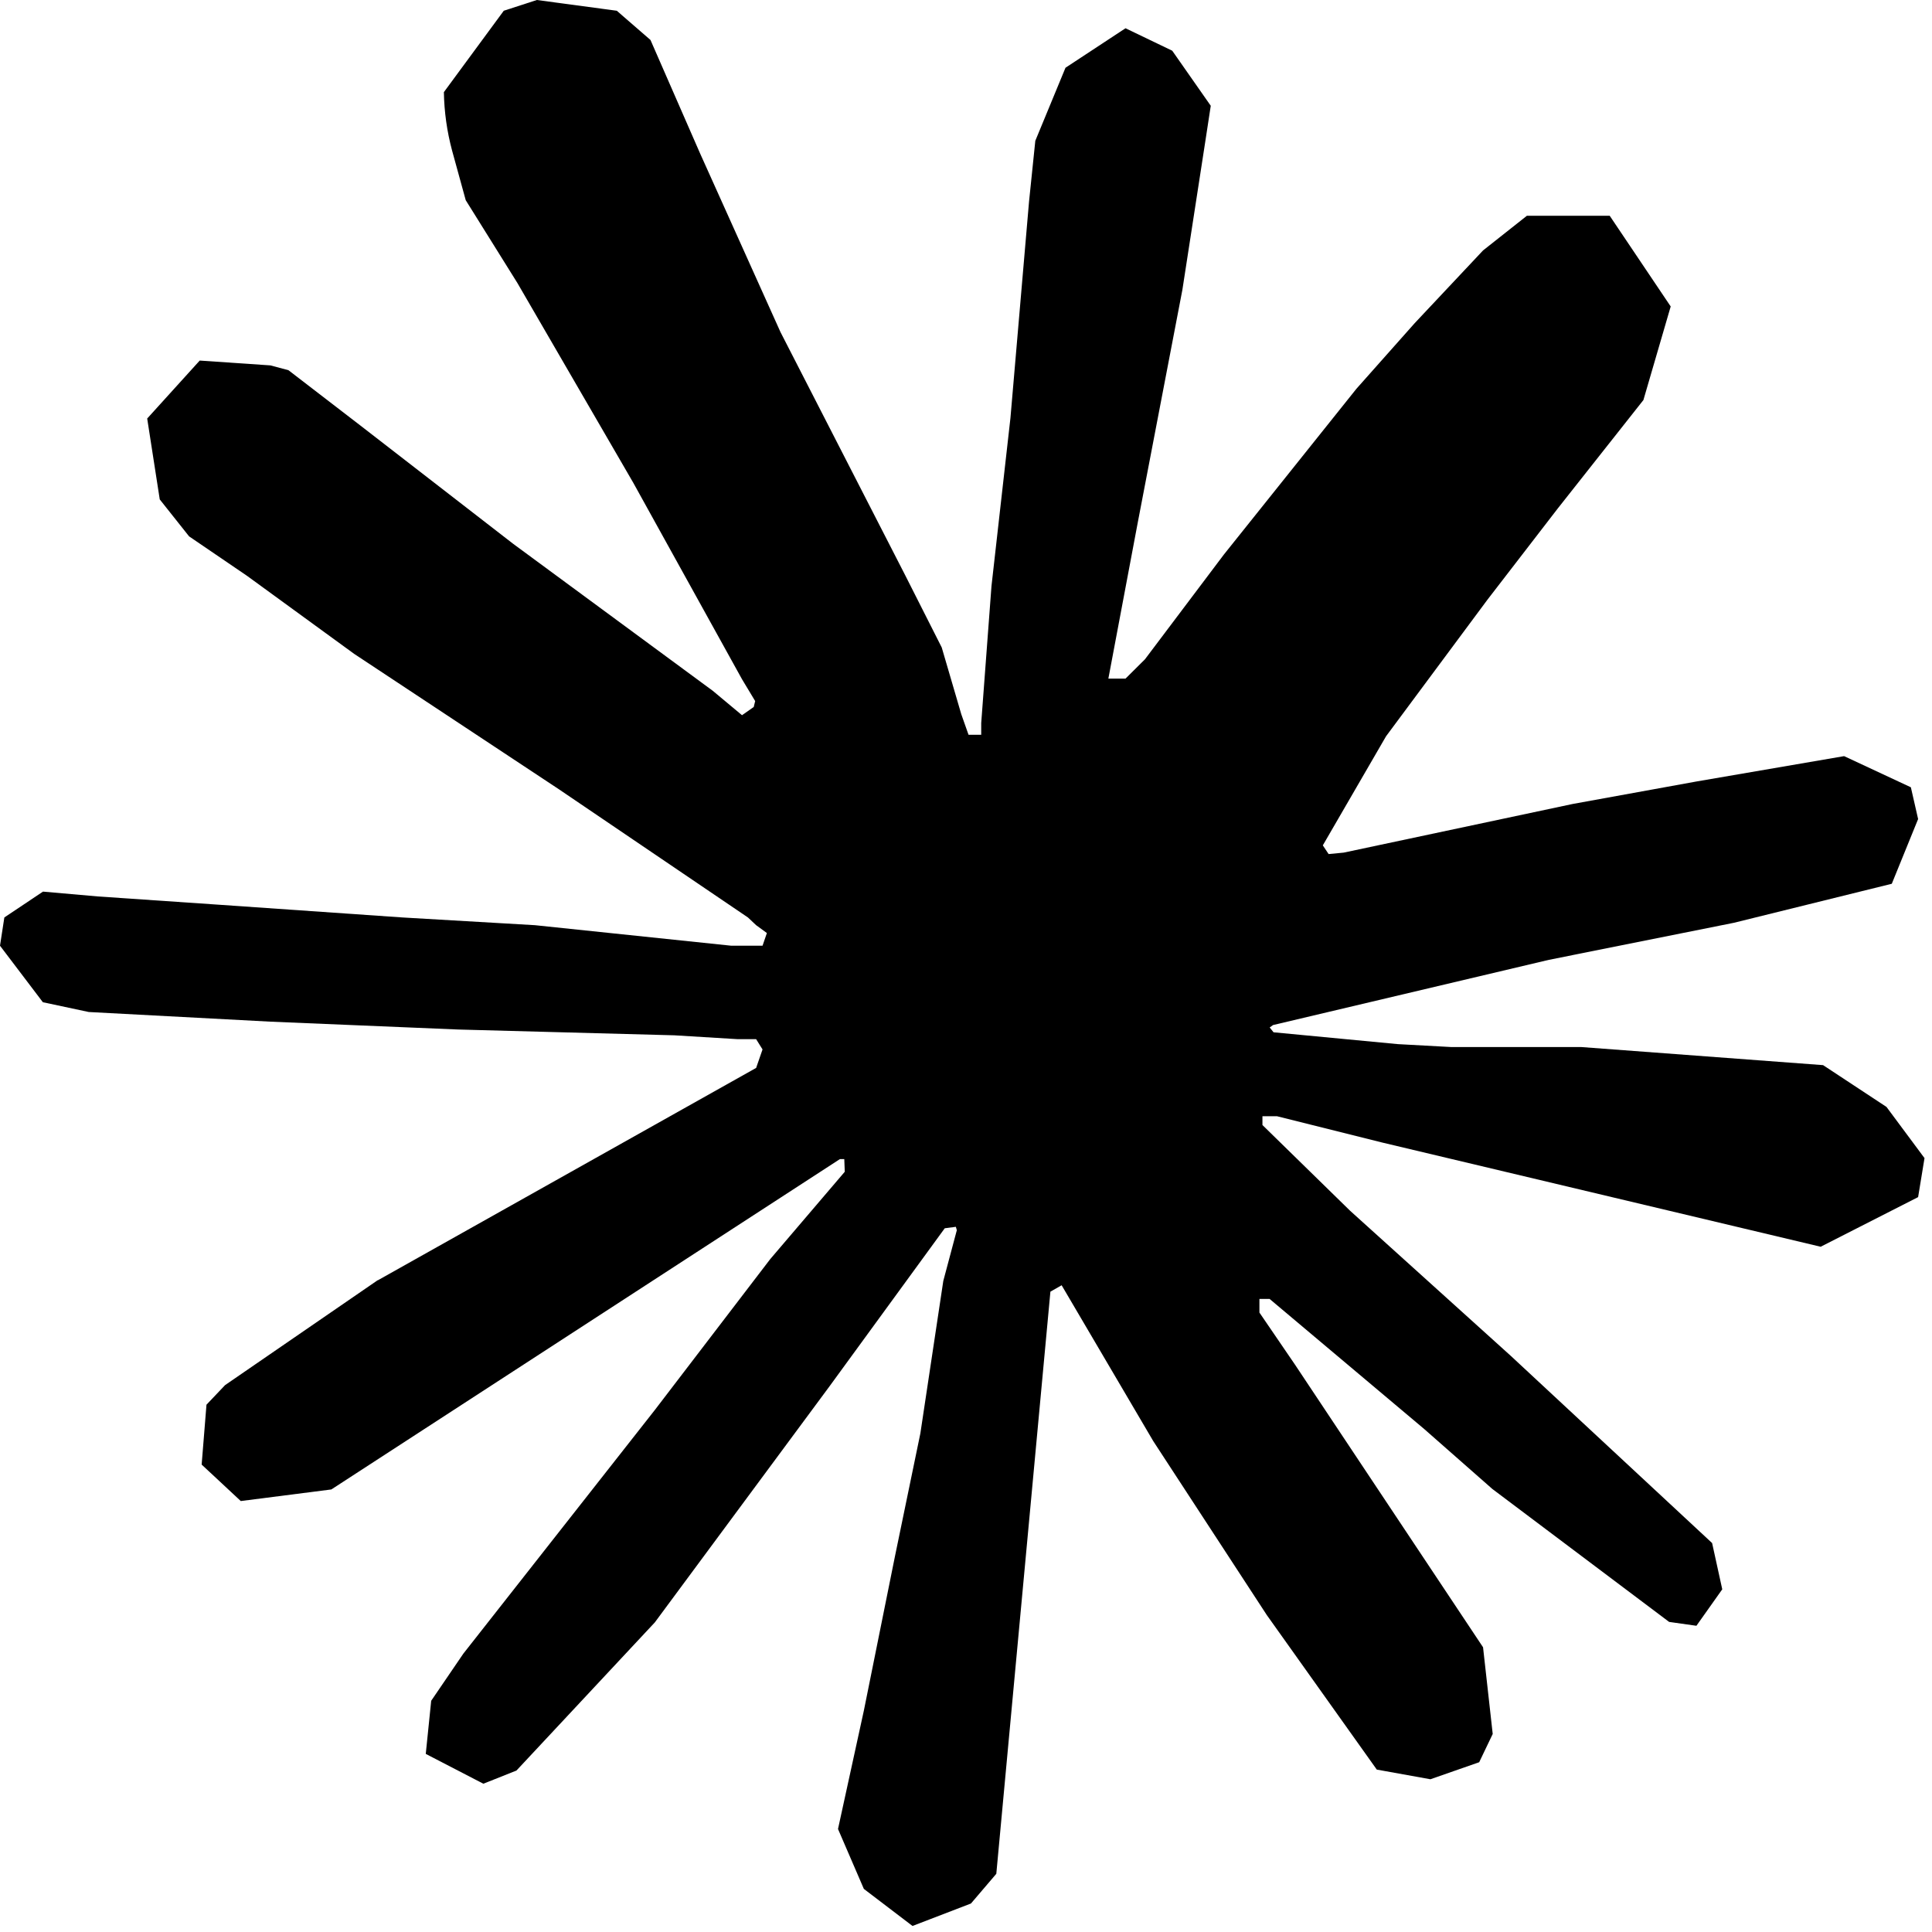
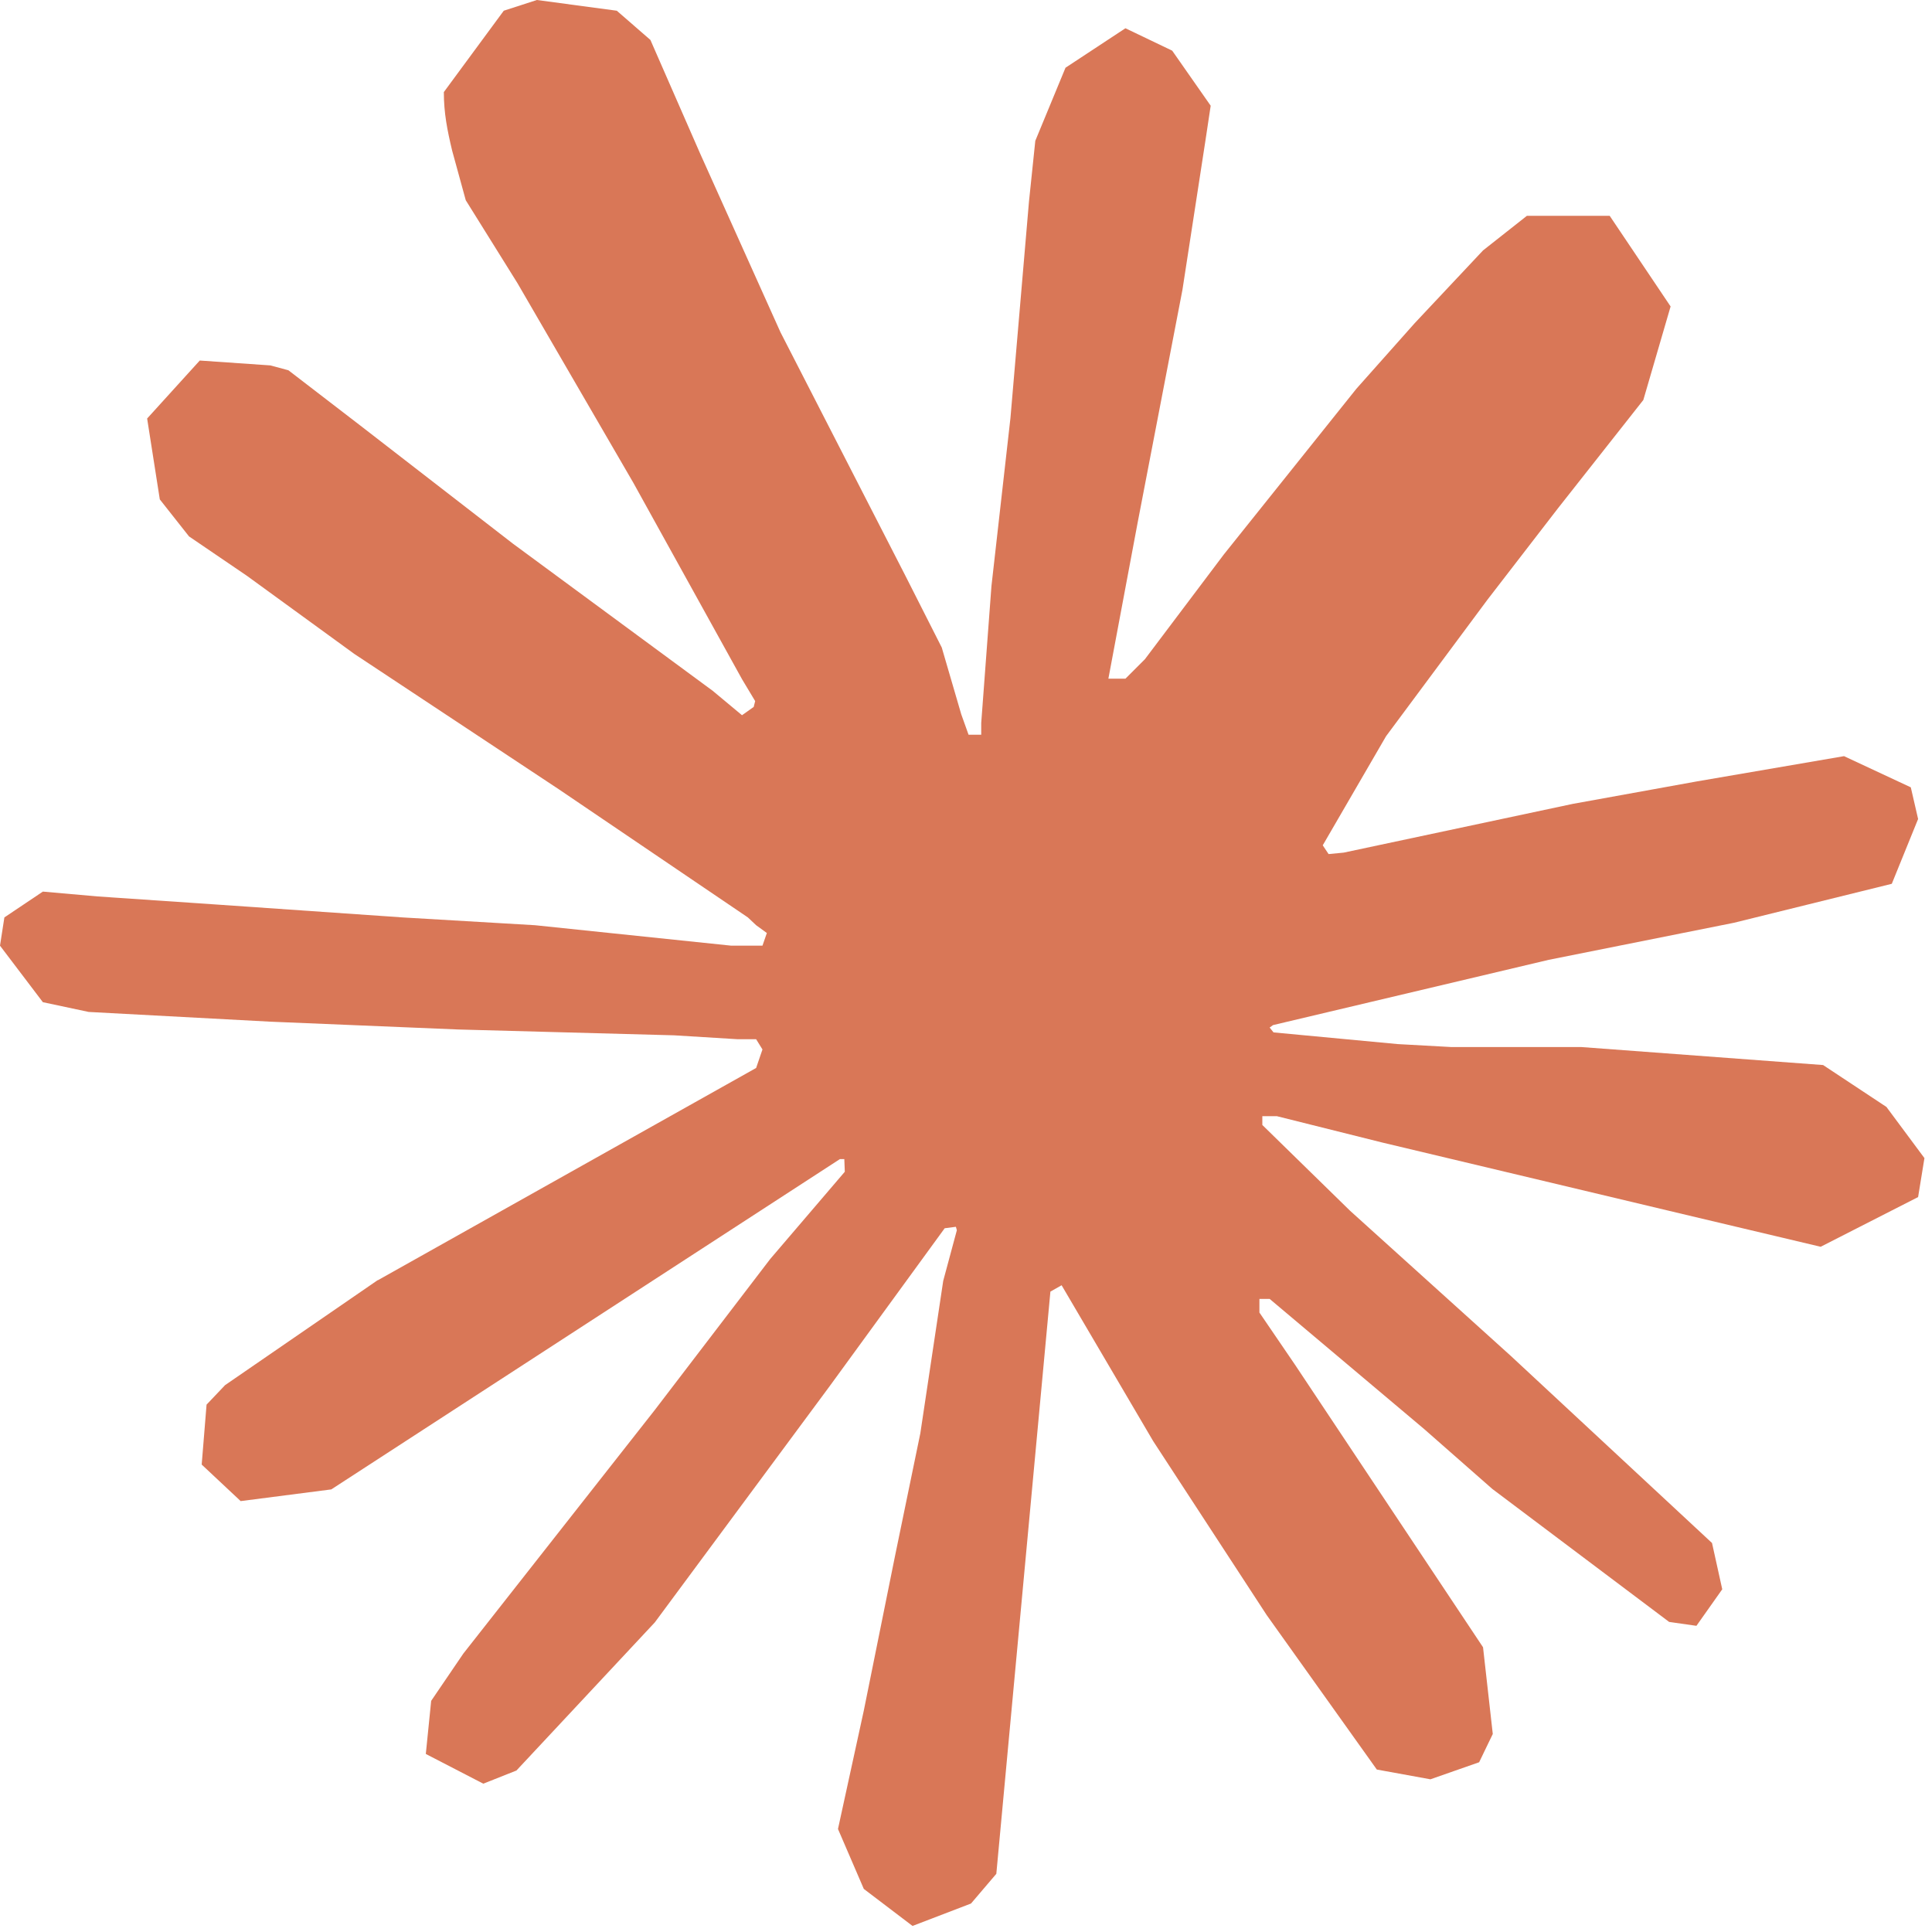
- <svg xmlns="http://www.w3.org/2000/svg" width="512" height="512" fill="currentColor" class="bi bi-claude" viewBox="0 0 16 16">
-   <path d="m3.127 10.604 3.135-1.76.053-.153-.053-.085H6.11l-.525-.032-1.791-.048-1.554-.065-1.505-.08-.38-.081L0 7.832l.036-.234.32-.214.455.04 1.009.069 1.513.105 1.097.064 1.626.17h.259l.036-.105-.089-.065-.068-.064-1.566-1.062-1.695-1.121-.887-.646-.48-.327-.243-.306-.104-.67.435-.48.585.04.15.04.593.456 1.267.981 1.654 1.218.242.202.097-.068.012-.049-.109-.181-.9-1.626-.96-1.655-.428-.686-.113-.411a2 2 0 0 1-.068-.484l.496-.674L4.446 0l.662.089.279.242.411.94.666 1.48 1.033 2.014.302.597.162.553.06.17h.105v-.097l.085-1.134.157-1.392.154-1.792.052-.504.25-.605.497-.327.387.186.319.456-.045.294-.19 1.23-.37 1.93-.243 1.29h.142l.161-.16.654-.868 1.097-1.372.484-.545.565-.601.363-.287h.686l.505.751-.226.775-.707.895-.585.759-.839 1.13-.524.904.048.072.125-.012 1.897-.403 1.024-.186 1.223-.21.553.258.06.263-.218.536-1.307.323-1.533.307-2.284.54-.028.02.032.04 1.029.098.44.024h1.077l2.005.15.525.346.315.424-.053.323-.807.411-3.631-.863-.872-.218h-.12v.073l.726.71 1.331 1.202 1.667 1.55.084.383-.214.302-.226-.032-1.464-1.101-.565-.497-1.28-1.077h-.084v.113l.295.432 1.557 2.34.08.718-.112.234-.404.141-.444-.08-.911-1.28-.94-1.44-.759-1.291-.093.053-.448 4.821-.21.246-.484.186-.403-.307-.214-.496.214-.98.258-1.28.21-1.016.19-1.263.112-.42-.008-.028-.092.012-.953 1.307-1.448 1.957-1.146 1.227-.274.109-.477-.247.045-.44.266-.39 1.586-2.018.956-1.25.617-.723-.004-.105h-.036l-4.212 2.736-.75.096-.324-.302.04-.496.154-.162 1.267-.871z" />
+ <svg preserveAspectRatio="xMidYMid" viewBox="0 0 256 257">
+   <path fill="#D97757" d="m50.228 170.321 50.357-28.257.843-2.463-.843-1.361h-2.462l-8.426-.518-28.775-.778-24.952-1.037-24.175-1.296-6.092-1.297L0 125.796l.583-3.759 5.12-3.434 7.324.648 16.202 1.101 24.304 1.685 17.629 1.037 26.118 2.722h4.148l.583-1.685-1.426-1.037-1.101-1.037-25.147-17.045-27.22-18.017-14.258-10.37-7.713-5.25-3.888-4.925-1.685-10.758 7-7.713 9.397.649 2.398.648 9.527 7.323 20.35 15.75L94.817 91.9l3.889 3.24 1.555-1.102.195-.777-1.75-2.917-14.453-26.118-15.425-26.572-6.87-11.018-1.814-6.61c-.648-2.723-1.102-4.991-1.102-7.778l7.972-10.823L71.42 0 82.05 1.426l4.472 3.888 6.61 15.101 10.694 23.786 16.591 32.34 4.861 9.592 2.592 8.879.973 2.722h1.685v-1.556l1.36-18.211 2.528-22.36 2.463-28.776.843-8.1 4.018-9.722 7.971-5.25 6.222 2.981 5.12 7.324-.713 4.73-3.046 19.768-5.962 30.98-3.889 20.739h2.268l2.593-2.593 10.499-13.934 17.628-22.036 7.778-8.749 9.073-9.657 5.833-4.601h11.018l8.1 12.055-3.628 12.443-11.342 14.388-9.398 12.184-13.48 18.147-8.426 14.518.778 1.166 2.01-.194 30.46-6.481 16.462-2.982 19.637-3.37 8.88 4.148.971 4.213-3.5 8.62-20.998 5.184-24.628 4.926-36.682 8.685-.454.324.519.648 16.526 1.555 7.065.389h17.304l32.21 2.398 8.426 5.574 5.055 6.805-.843 5.184-12.962 6.611-17.498-4.148-40.83-9.721-14-3.5h-1.944v1.167l11.666 11.406 21.387 19.314 26.767 24.887 1.36 6.157-3.434 4.86-3.63-.518-23.526-17.693-9.073-7.972-20.545-17.304h-1.36v1.814l4.73 6.935 25.017 37.59 1.296 11.536-1.814 3.76-6.481 2.268-7.13-1.297-14.647-20.544-15.1-23.138-12.185-20.739-1.49.843-7.194 77.448-3.37 3.953-7.778 2.981-6.48-4.925-3.436-7.972 3.435-15.749 4.148-20.544 3.37-16.333 3.046-20.285 1.815-6.74-.13-.454-1.49.194-15.295 20.999-23.267 31.433-18.406 19.702-4.407 1.75-7.648-3.954.713-7.064 4.277-6.286 25.47-32.405 15.36-20.092 9.917-11.6-.065-1.686h-.583L44.07 198.125l-12.055 1.555-5.185-4.86.648-7.972 2.463-2.593 20.35-13.999-.064.065Z" />
</svg>
